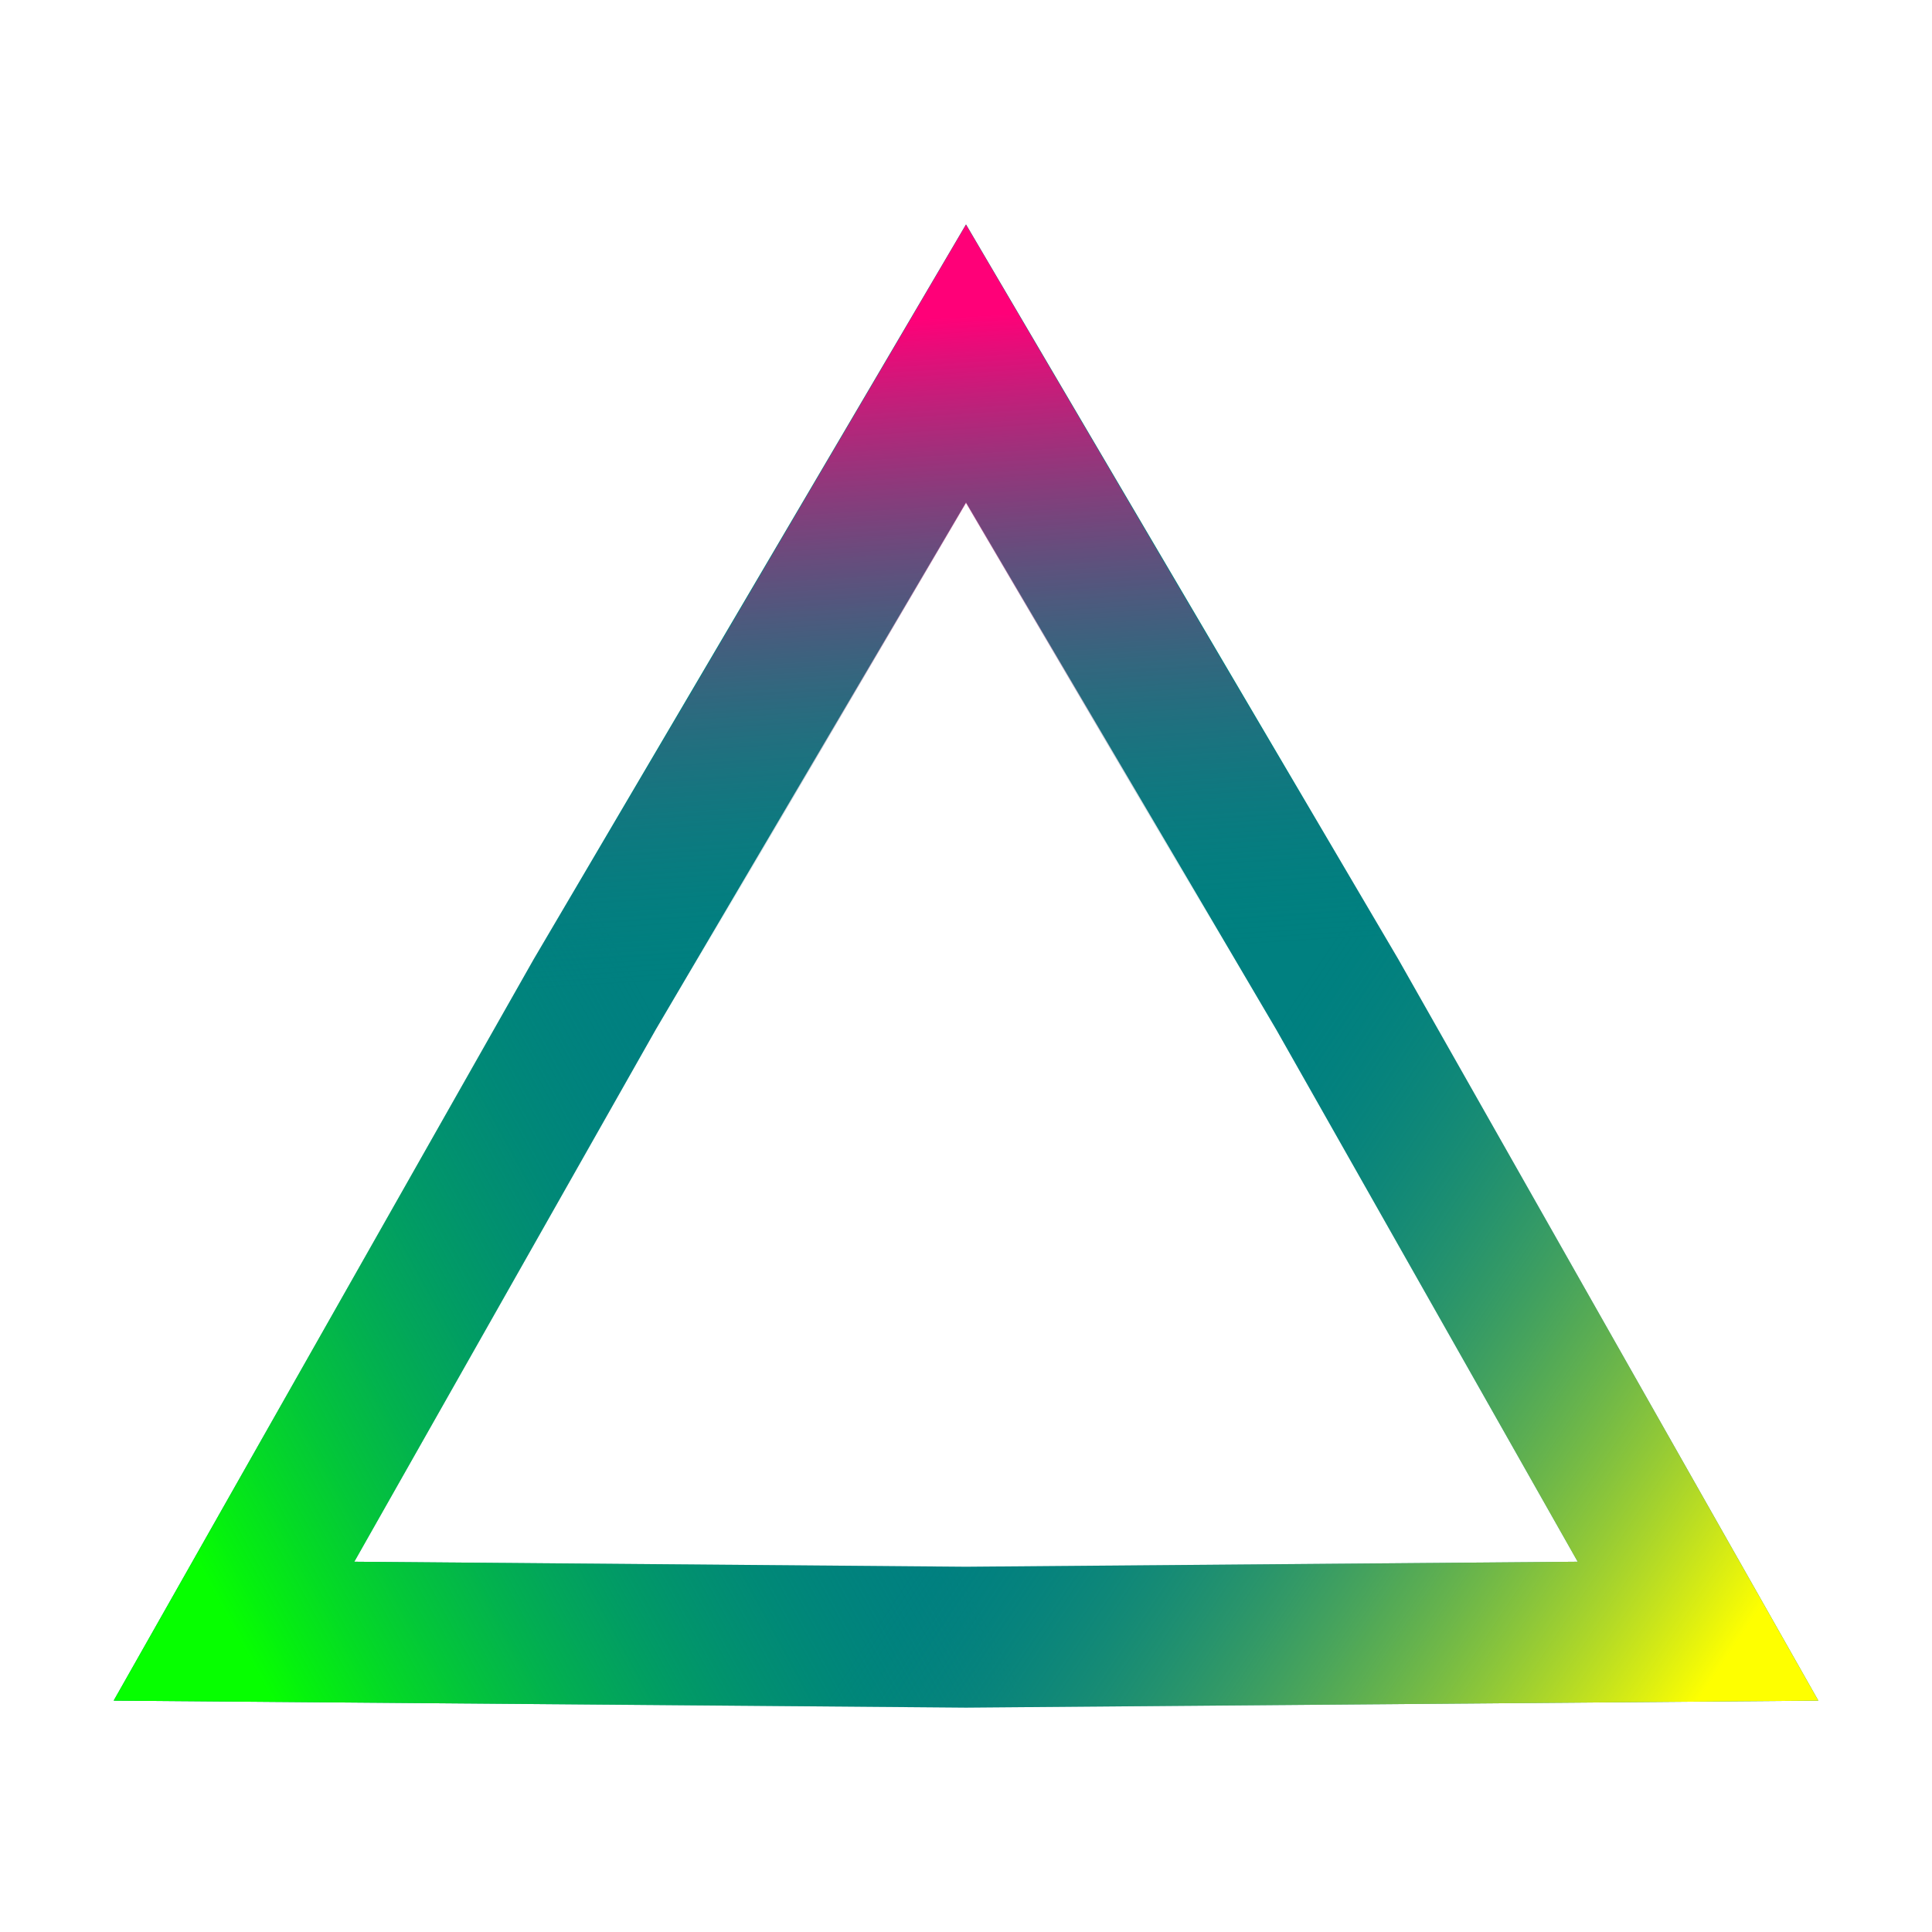
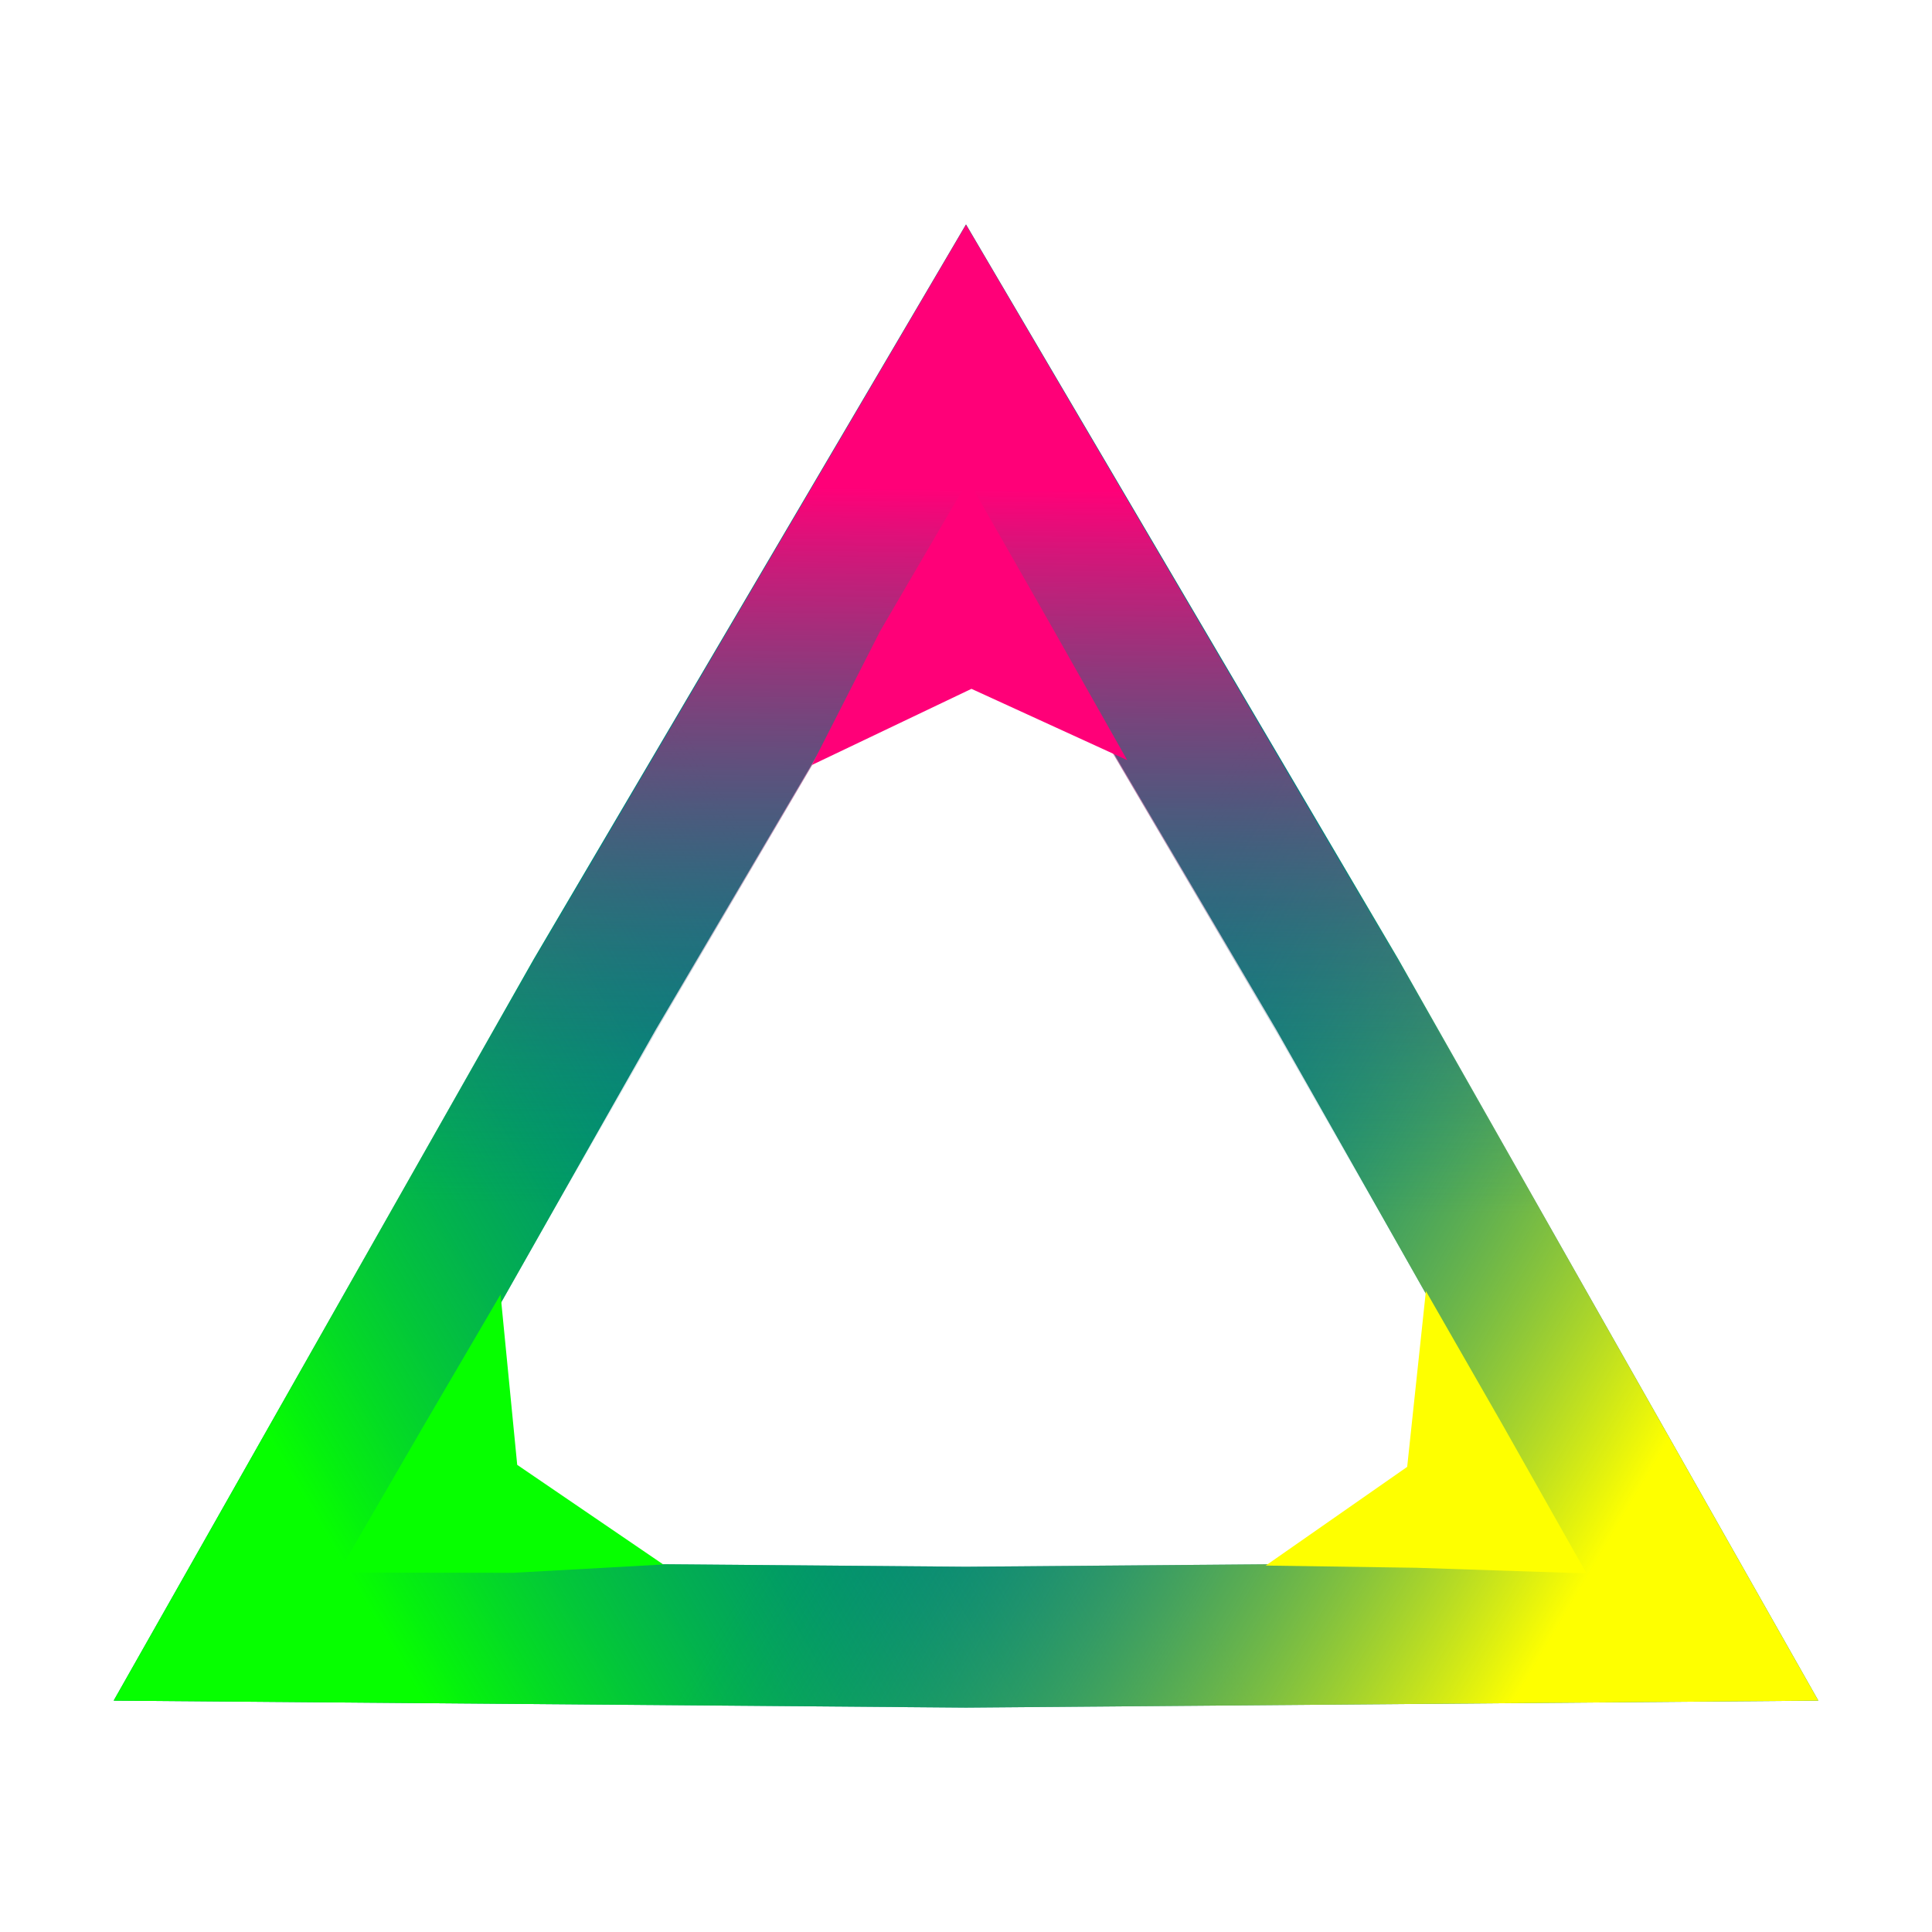
<svg xmlns="http://www.w3.org/2000/svg" xmlns:xlink="http://www.w3.org/1999/xlink" width="48" height="48" version="1.1" xml:space="preserve" id="svg55">
  <defs id="defs27">
    <linearGradient id="linearGradient5577">
      <stop style="stop-color:#06ff00;stop-opacity:1;" offset="0" id="stop5573" />
      <stop style="stop-color:#008080;stop-opacity:0;" offset="1" id="stop5575" />
    </linearGradient>
    <linearGradient id="linearGradient5432">
      <stop style="stop-color:#feff00;stop-opacity:1;" offset="0" id="stop5428" />
      <stop style="stop-color:#008080;stop-opacity:0;" offset="1" id="stop5430" />
    </linearGradient>
    <linearGradient id="linearGradient5375">
      <stop style="stop-color:#ff0078;stop-opacity:1;" offset="0" id="stop5371" />
      <stop style="stop-color:#008080;stop-opacity:0;" offset="1" id="stop5373" />
    </linearGradient>
    <linearGradient id="linearGradient3810">
      <stop style="stop-color:#008080;stop-opacity:1;" offset="0" id="stop3808" />
    </linearGradient>
    <linearGradient id="linearGradient4205" x2="0" y1="541.8" y2="521.8" gradientTransform="translate(.75128 .75176)" gradientUnits="userSpaceOnUse">
      <stop stop-color="#2f3943" offset="0" id="stop2" />
      <stop stop-color="#4d5662" offset="1" id="stop4" />
    </linearGradient>
    <linearGradient id="linearGradient4209" x2="0" y1="541.8" y2="521.8" gradientTransform="translate(.37321 .37365)" gradientUnits="userSpaceOnUse">
      <stop stop-color="#2f3943" offset="0" id="stop7" />
      <stop stop-color="#808c9b" offset="1" id="stop9" />
    </linearGradient>
    <linearGradient id="linearGradient4532" x1="11" x2="22" y1="13" y2="24" gradientUnits="userSpaceOnUse">
      <stop stop-color="#292c2f" offset="0" id="stop12" />
      <stop stop-opacity="0" offset="1" id="stop14" />
    </linearGradient>
    <linearGradient id="linearGradient929" x1="6503" x2="7430.6" y1="9292" y2="411.4" gradientTransform="matrix(1.1028,0,0,1.1028,-732.09,-126.88)" gradientUnits="userSpaceOnUse">
      <stop stop-color="#197cf1" offset="0" id="stop17" />
      <stop stop-color="#21c9fb" offset="1" id="stop19" />
    </linearGradient>
    <linearGradient id="a-7" x2="0" y1="543.8" y2="503.8" gradientTransform="translate(-817.14)" gradientUnits="userSpaceOnUse">
      <stop stop-color="#18222a" offset="0" id="stop22" />
      <stop stop-color="#566069" offset="1" id="stop24" />
    </linearGradient>
    <linearGradient xlink:href="#linearGradient3810" id="linearGradient3812" x1="2.757" y1="21.758" x2="43.257" y2="21.758" gradientUnits="userSpaceOnUse" />
-     <linearGradient xlink:href="#linearGradient5375" id="linearGradient5377" x1="22.611" y1="3.838" x2="23.611" y2="19.838" gradientUnits="userSpaceOnUse" />
-     <linearGradient xlink:href="#linearGradient5432" id="linearGradient5434" x1="42.046" y1="36.944" x2="27.046" y2="26.944" gradientUnits="userSpaceOnUse" />
-     <linearGradient xlink:href="#linearGradient5577" id="linearGradient5579" x1="4.813" y1="36.5" x2="19.296" y2="28.588" gradientUnits="userSpaceOnUse" />
+     <linearGradient xlink:href="#linearGradient5375" id="linearGradient5377" x1="23.206" y1="8.12" x2="23.002" y2="25.964" gradientUnits="userSpaceOnUse" />
+     <linearGradient xlink:href="#linearGradient5432" id="linearGradient5434" x1="38.468" y1="35.107" x2="23.057" y2="25.979" gradientUnits="userSpaceOnUse" />
+     <linearGradient xlink:href="#linearGradient5577" id="linearGradient5579" x1="7.622" y1="35.043" x2="23.01" y2="25.972" gradientUnits="userSpaceOnUse" />
    <style type="text/css" id="current-color-scheme">
      .ColorScheme-Text {
        color:#232629;
      }
      </style>
  </defs>
  <path style="fill:none;fill-opacity:1;stroke:url(#linearGradient3812);stroke-width:3.5;stroke-linecap:square;stroke-dasharray:none" id="path1728" d="M 23,5 32.222,20.676 41.187,36.5 23,36.649 4.813,36.5 13.778,20.676 Z" transform="translate(1,4.026174)" />
  <path style="fill:none;fill-opacity:1;stroke:url(#linearGradient5579);stroke-width:3.5;stroke-linecap:square;stroke-dasharray:none;stroke-opacity:1" id="path1728-1" d="M 23,5 32.222,20.676 41.187,36.5 23,36.649 4.813,36.5 13.778,20.676 Z" transform="translate(1,4.026174)" />
  <path style="fill:none;fill-opacity:1;stroke:url(#linearGradient5434);stroke-width:3.5;stroke-linecap:square;stroke-dasharray:none;stroke-opacity:1" id="path1728-5" d="M 23,5 32.222,20.676 41.187,36.5 23,36.649 4.813,36.5 13.778,20.676 Z" transform="translate(1,4.026174)" />
  <path style="fill:none;fill-opacity:1;stroke:url(#linearGradient5377);stroke-width:3.5;stroke-linecap:square;stroke-dasharray:none;stroke-opacity:1" id="path1728-6" d="M 23,5 32.287,20.83 41.187,36.5 22.833,36.628 4.813,36.5 13.879,20.542 Z" transform="translate(1.000112,4.040097)" />
+   <path id="path1" transform="matrix(0.3066755,0,0,0.3066755,16.67761,13.0379)" d="M 36.933,19.065 24.319,13.291 11.393,19.46 16.925,8.605 24.058,-3.608 30.88,8.354 Z" style="fill:#ff0078;fill-opacity:1" />
+   <path id="path1-36" d="m 12.436,32.16 0.414,4.234 3.629,2.475 -3.731,0.207 -4.337,-0.007 2.119,-3.653 z" style="fill:#06ff00;fill-opacity:1;stroke-width:0.307" />
+   <path id="path1-36-7" d="m 31.447,38.896 3.514,-2.452 0.465,-4.368 1.861,3.245 2.13,3.77 -4.221,-0.14 z" style="fill:#feff00;fill-opacity:1;stroke-width:0.307" />
</svg>
